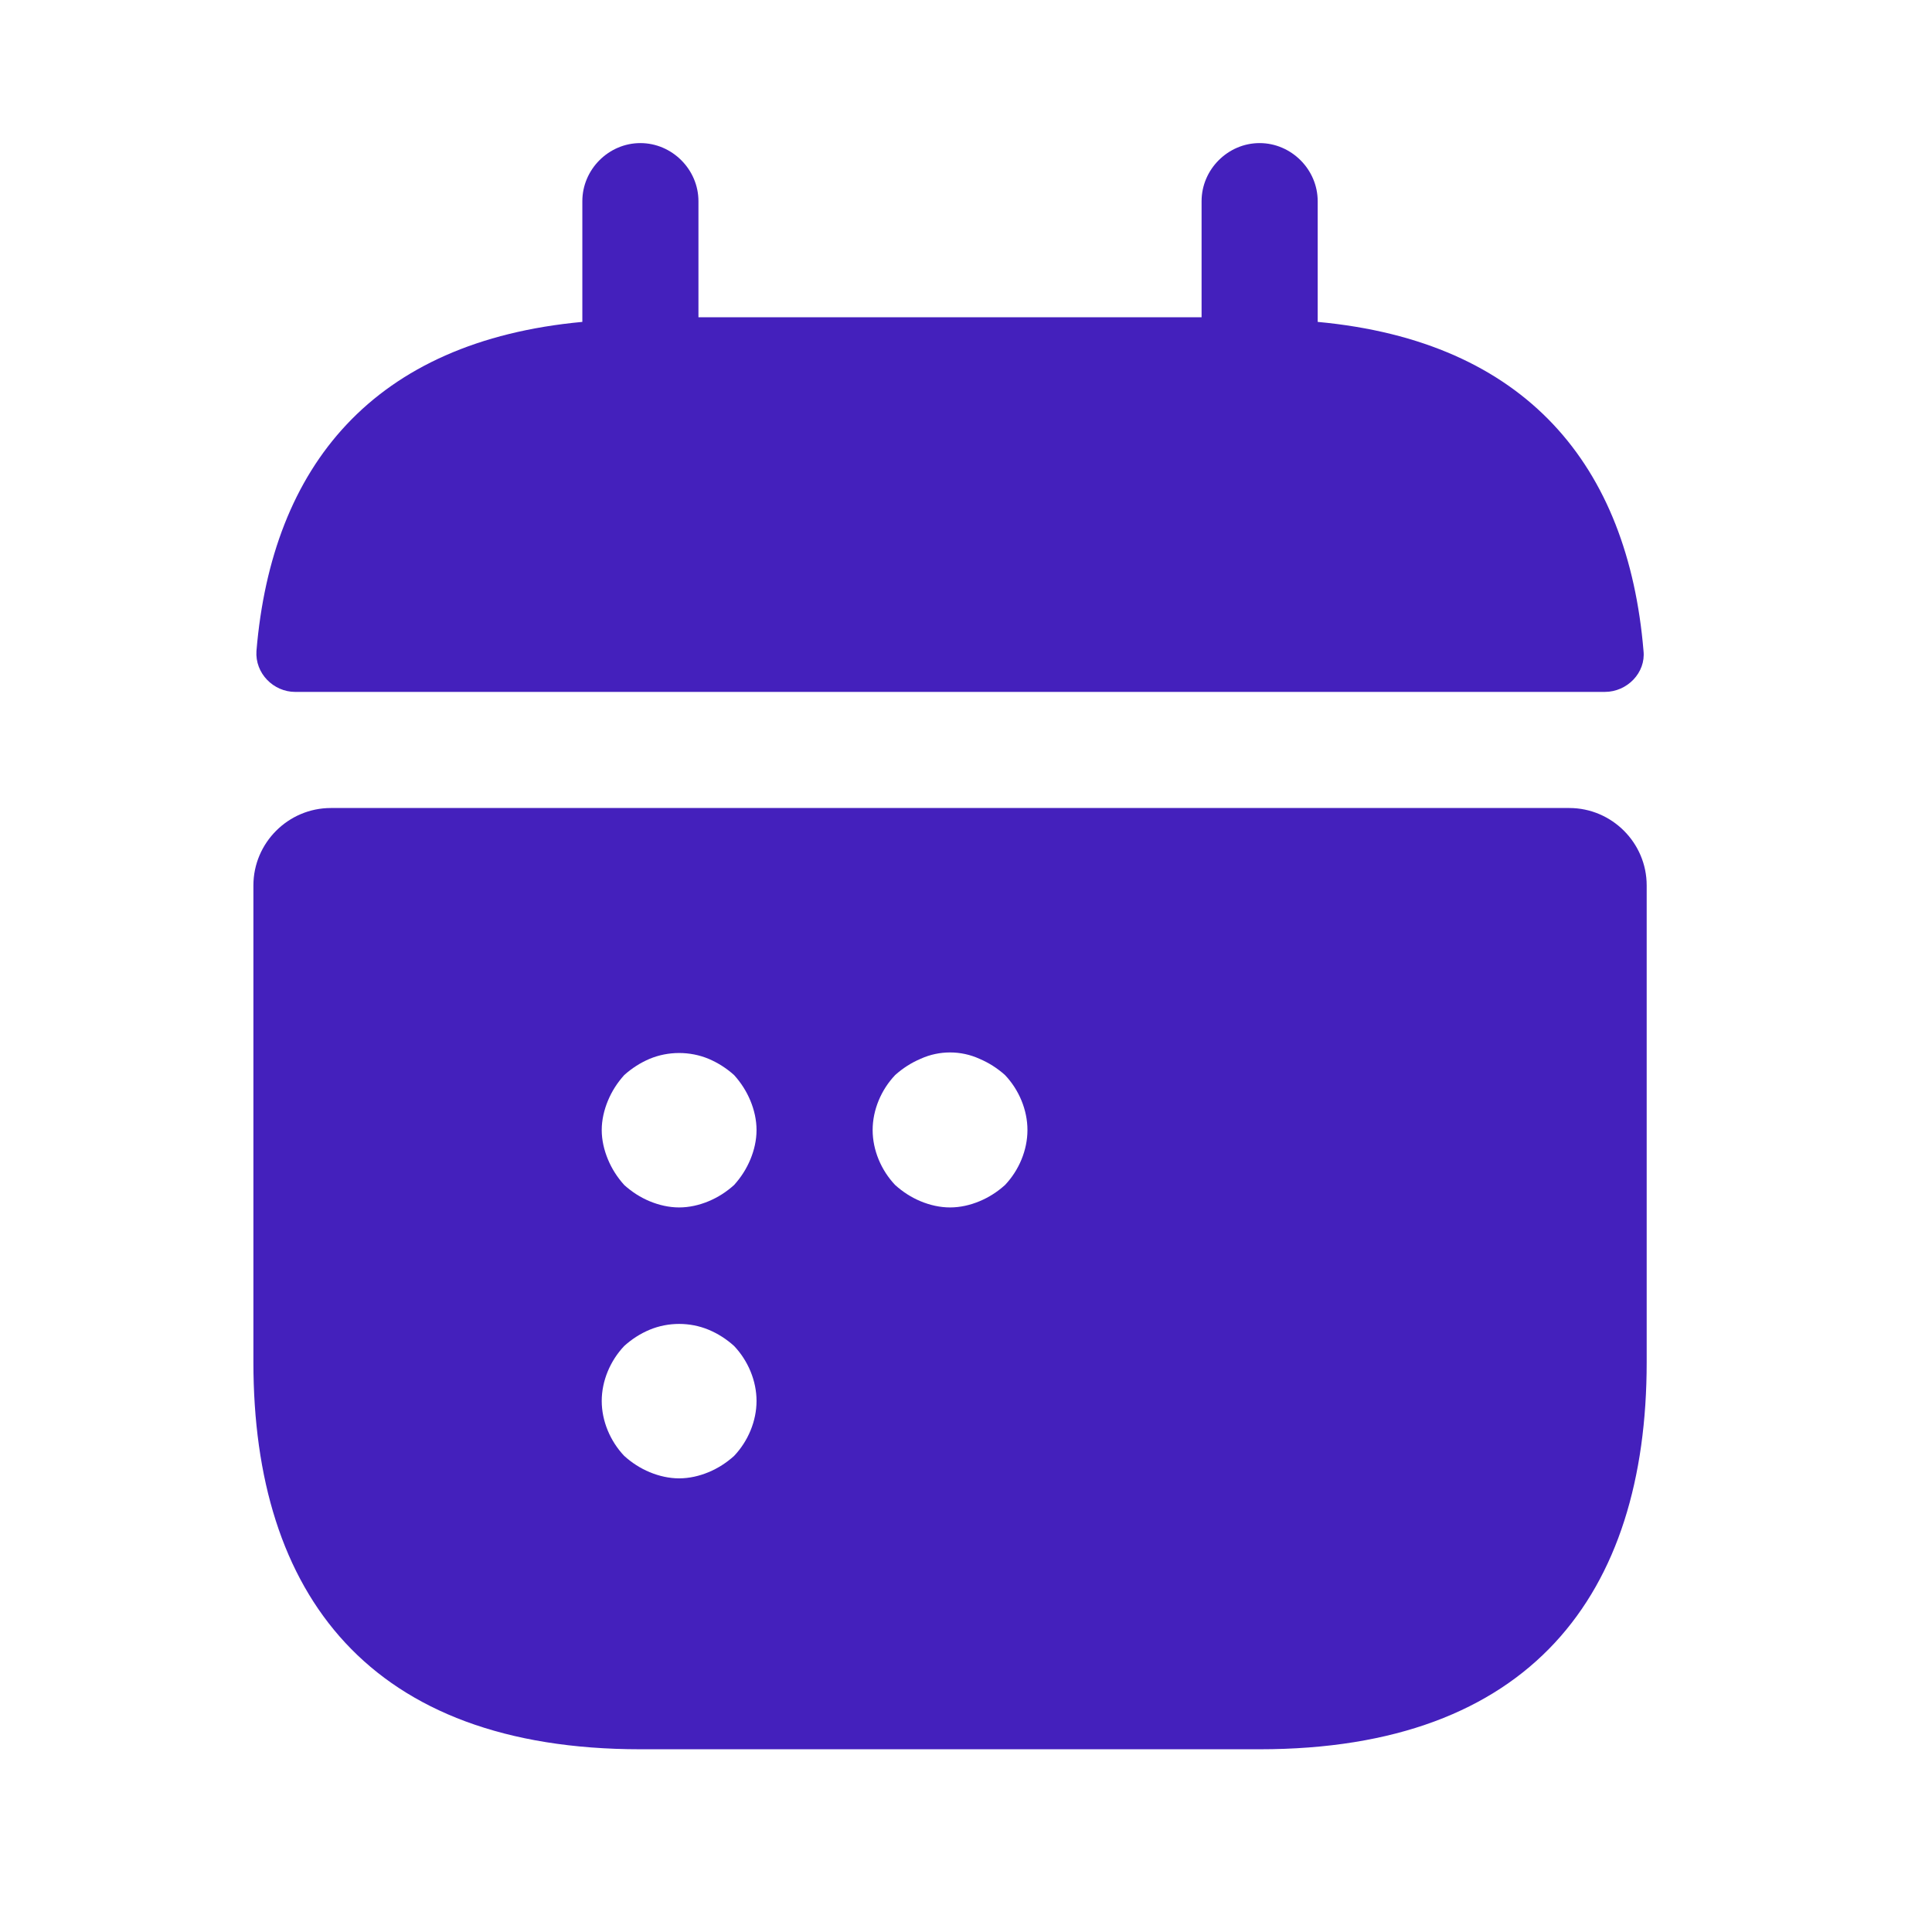
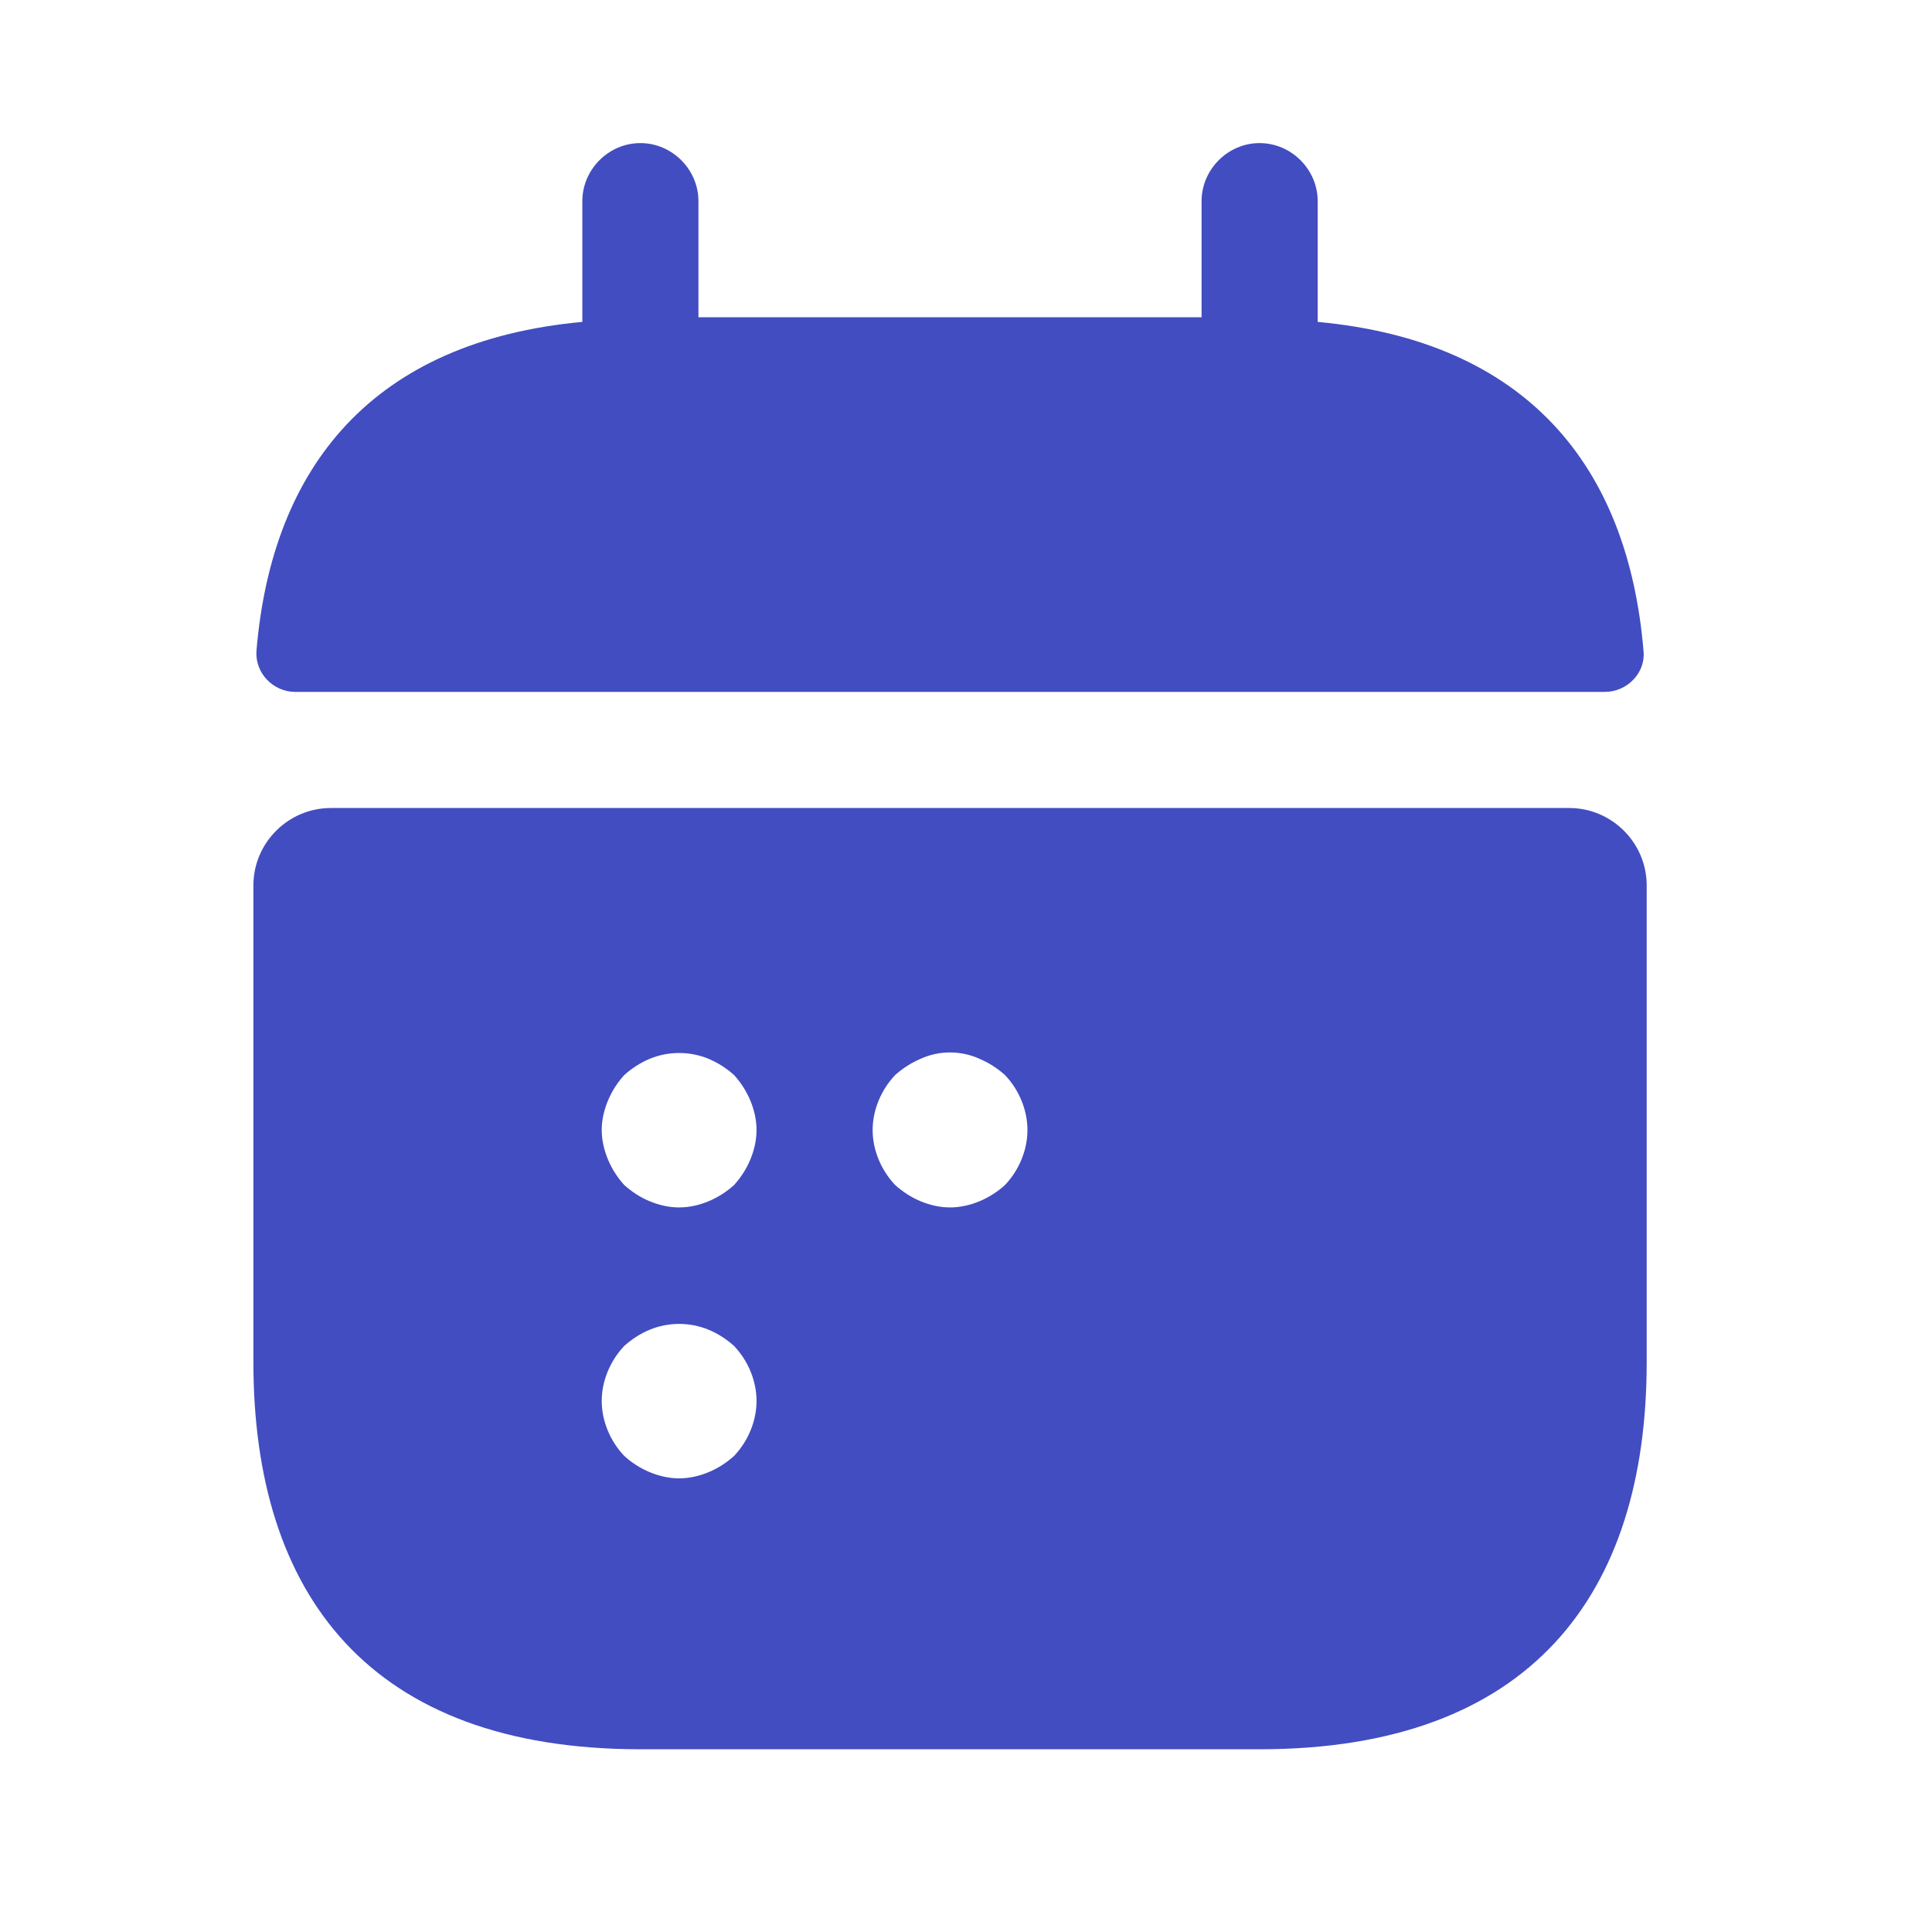
<svg xmlns="http://www.w3.org/2000/svg" width="31" height="31" viewBox="0 0 31 31" fill="none">
-   <path d="M21.143 5.165V3.228C21.143 2.719 20.72 2.296 20.211 2.296C19.702 2.296 19.28 2.719 19.28 3.228V5.091H11.207V3.228C11.207 2.719 10.784 2.296 10.275 2.296C9.766 2.296 9.344 2.719 9.344 3.228V5.165C5.99 5.476 4.363 7.476 4.115 10.444C4.09 10.804 4.388 11.102 4.736 11.102H25.75C26.111 11.102 26.409 10.792 26.371 10.444C26.123 7.476 24.496 5.476 21.143 5.165Z" fill="#4420BC" />
-   <path d="M25.18 12.965H5.308C4.625 12.965 4.066 13.524 4.066 14.207V21.858C4.066 25.584 5.929 28.068 10.276 28.068H20.212C24.559 28.068 26.422 25.584 26.422 21.858V14.207C26.422 13.524 25.863 12.965 25.18 12.965ZM11.779 23.361C11.655 23.473 11.518 23.56 11.369 23.622C11.22 23.684 11.059 23.721 10.897 23.721C10.736 23.721 10.575 23.684 10.425 23.622C10.276 23.56 10.14 23.473 10.016 23.361C9.792 23.125 9.655 22.802 9.655 22.479C9.655 22.156 9.792 21.833 10.016 21.597C10.14 21.485 10.276 21.398 10.425 21.336C10.723 21.212 11.071 21.212 11.369 21.336C11.518 21.398 11.655 21.485 11.779 21.597C12.003 21.833 12.139 22.156 12.139 22.479C12.139 22.802 12.003 23.125 11.779 23.361ZM12.04 18.604C11.978 18.753 11.891 18.89 11.779 19.014C11.655 19.126 11.518 19.213 11.369 19.275C11.22 19.337 11.059 19.374 10.897 19.374C10.736 19.374 10.575 19.337 10.425 19.275C10.276 19.213 10.14 19.126 10.016 19.014C9.904 18.89 9.817 18.753 9.755 18.604C9.693 18.455 9.655 18.294 9.655 18.132C9.655 17.971 9.693 17.809 9.755 17.66C9.817 17.511 9.904 17.374 10.016 17.25C10.14 17.139 10.276 17.052 10.425 16.989C10.723 16.865 11.071 16.865 11.369 16.989C11.518 17.052 11.655 17.139 11.779 17.25C11.891 17.374 11.978 17.511 12.04 17.66C12.102 17.809 12.139 17.971 12.139 18.132C12.139 18.294 12.102 18.455 12.04 18.604ZM16.126 19.014C16.002 19.126 15.865 19.213 15.716 19.275C15.567 19.337 15.406 19.374 15.244 19.374C15.083 19.374 14.921 19.337 14.772 19.275C14.623 19.213 14.487 19.126 14.363 19.014C14.139 18.778 14.002 18.455 14.002 18.132C14.002 17.809 14.139 17.486 14.363 17.25C14.487 17.139 14.623 17.052 14.772 16.989C15.07 16.853 15.418 16.853 15.716 16.989C15.865 17.052 16.002 17.139 16.126 17.25C16.35 17.486 16.486 17.809 16.486 18.132C16.486 18.455 16.35 18.778 16.126 19.014Z" fill="#4420BC" />
+   <path d="M21.143 5.165V3.228C21.143 2.719 20.72 2.296 20.211 2.296C19.702 2.296 19.28 2.719 19.28 3.228V5.091H11.207V3.228C11.207 2.719 10.784 2.296 10.275 2.296C9.766 2.296 9.344 2.719 9.344 3.228V5.165C5.99 5.476 4.363 7.476 4.115 10.444C4.09 10.804 4.388 11.102 4.736 11.102H25.75C26.111 11.102 26.409 10.792 26.371 10.444C26.123 7.476 24.496 5.476 21.143 5.165Z" fill="#424DC1" />
+   <path d="M25.18 12.965H5.308C4.625 12.965 4.066 13.524 4.066 14.207V21.858C4.066 25.584 5.929 28.068 10.276 28.068H20.212C24.559 28.068 26.422 25.584 26.422 21.858V14.207C26.422 13.524 25.863 12.965 25.18 12.965ZM11.779 23.361C11.655 23.473 11.518 23.56 11.369 23.622C11.22 23.684 11.059 23.721 10.897 23.721C10.736 23.721 10.575 23.684 10.425 23.622C10.276 23.56 10.14 23.473 10.016 23.361C9.792 23.125 9.655 22.802 9.655 22.479C9.655 22.156 9.792 21.833 10.016 21.597C10.14 21.485 10.276 21.398 10.425 21.336C10.723 21.212 11.071 21.212 11.369 21.336C11.518 21.398 11.655 21.485 11.779 21.597C12.003 21.833 12.139 22.156 12.139 22.479C12.139 22.802 12.003 23.125 11.779 23.361ZM12.04 18.604C11.978 18.753 11.891 18.89 11.779 19.014C11.655 19.126 11.518 19.213 11.369 19.275C11.22 19.337 11.059 19.374 10.897 19.374C10.736 19.374 10.575 19.337 10.425 19.275C10.276 19.213 10.14 19.126 10.016 19.014C9.904 18.89 9.817 18.753 9.755 18.604C9.693 18.455 9.655 18.294 9.655 18.132C9.655 17.971 9.693 17.809 9.755 17.66C9.817 17.511 9.904 17.374 10.016 17.25C10.14 17.139 10.276 17.052 10.425 16.989C10.723 16.865 11.071 16.865 11.369 16.989C11.518 17.052 11.655 17.139 11.779 17.25C11.891 17.374 11.978 17.511 12.04 17.66C12.102 17.809 12.139 17.971 12.139 18.132C12.139 18.294 12.102 18.455 12.04 18.604ZM16.126 19.014C16.002 19.126 15.865 19.213 15.716 19.275C15.567 19.337 15.406 19.374 15.244 19.374C15.083 19.374 14.921 19.337 14.772 19.275C14.623 19.213 14.487 19.126 14.363 19.014C14.139 18.778 14.002 18.455 14.002 18.132C14.002 17.809 14.139 17.486 14.363 17.25C14.487 17.139 14.623 17.052 14.772 16.989C15.07 16.853 15.418 16.853 15.716 16.989C15.865 17.052 16.002 17.139 16.126 17.25C16.35 17.486 16.486 17.809 16.486 18.132C16.486 18.455 16.35 18.778 16.126 19.014Z" fill="#424DC1" />
</svg>
